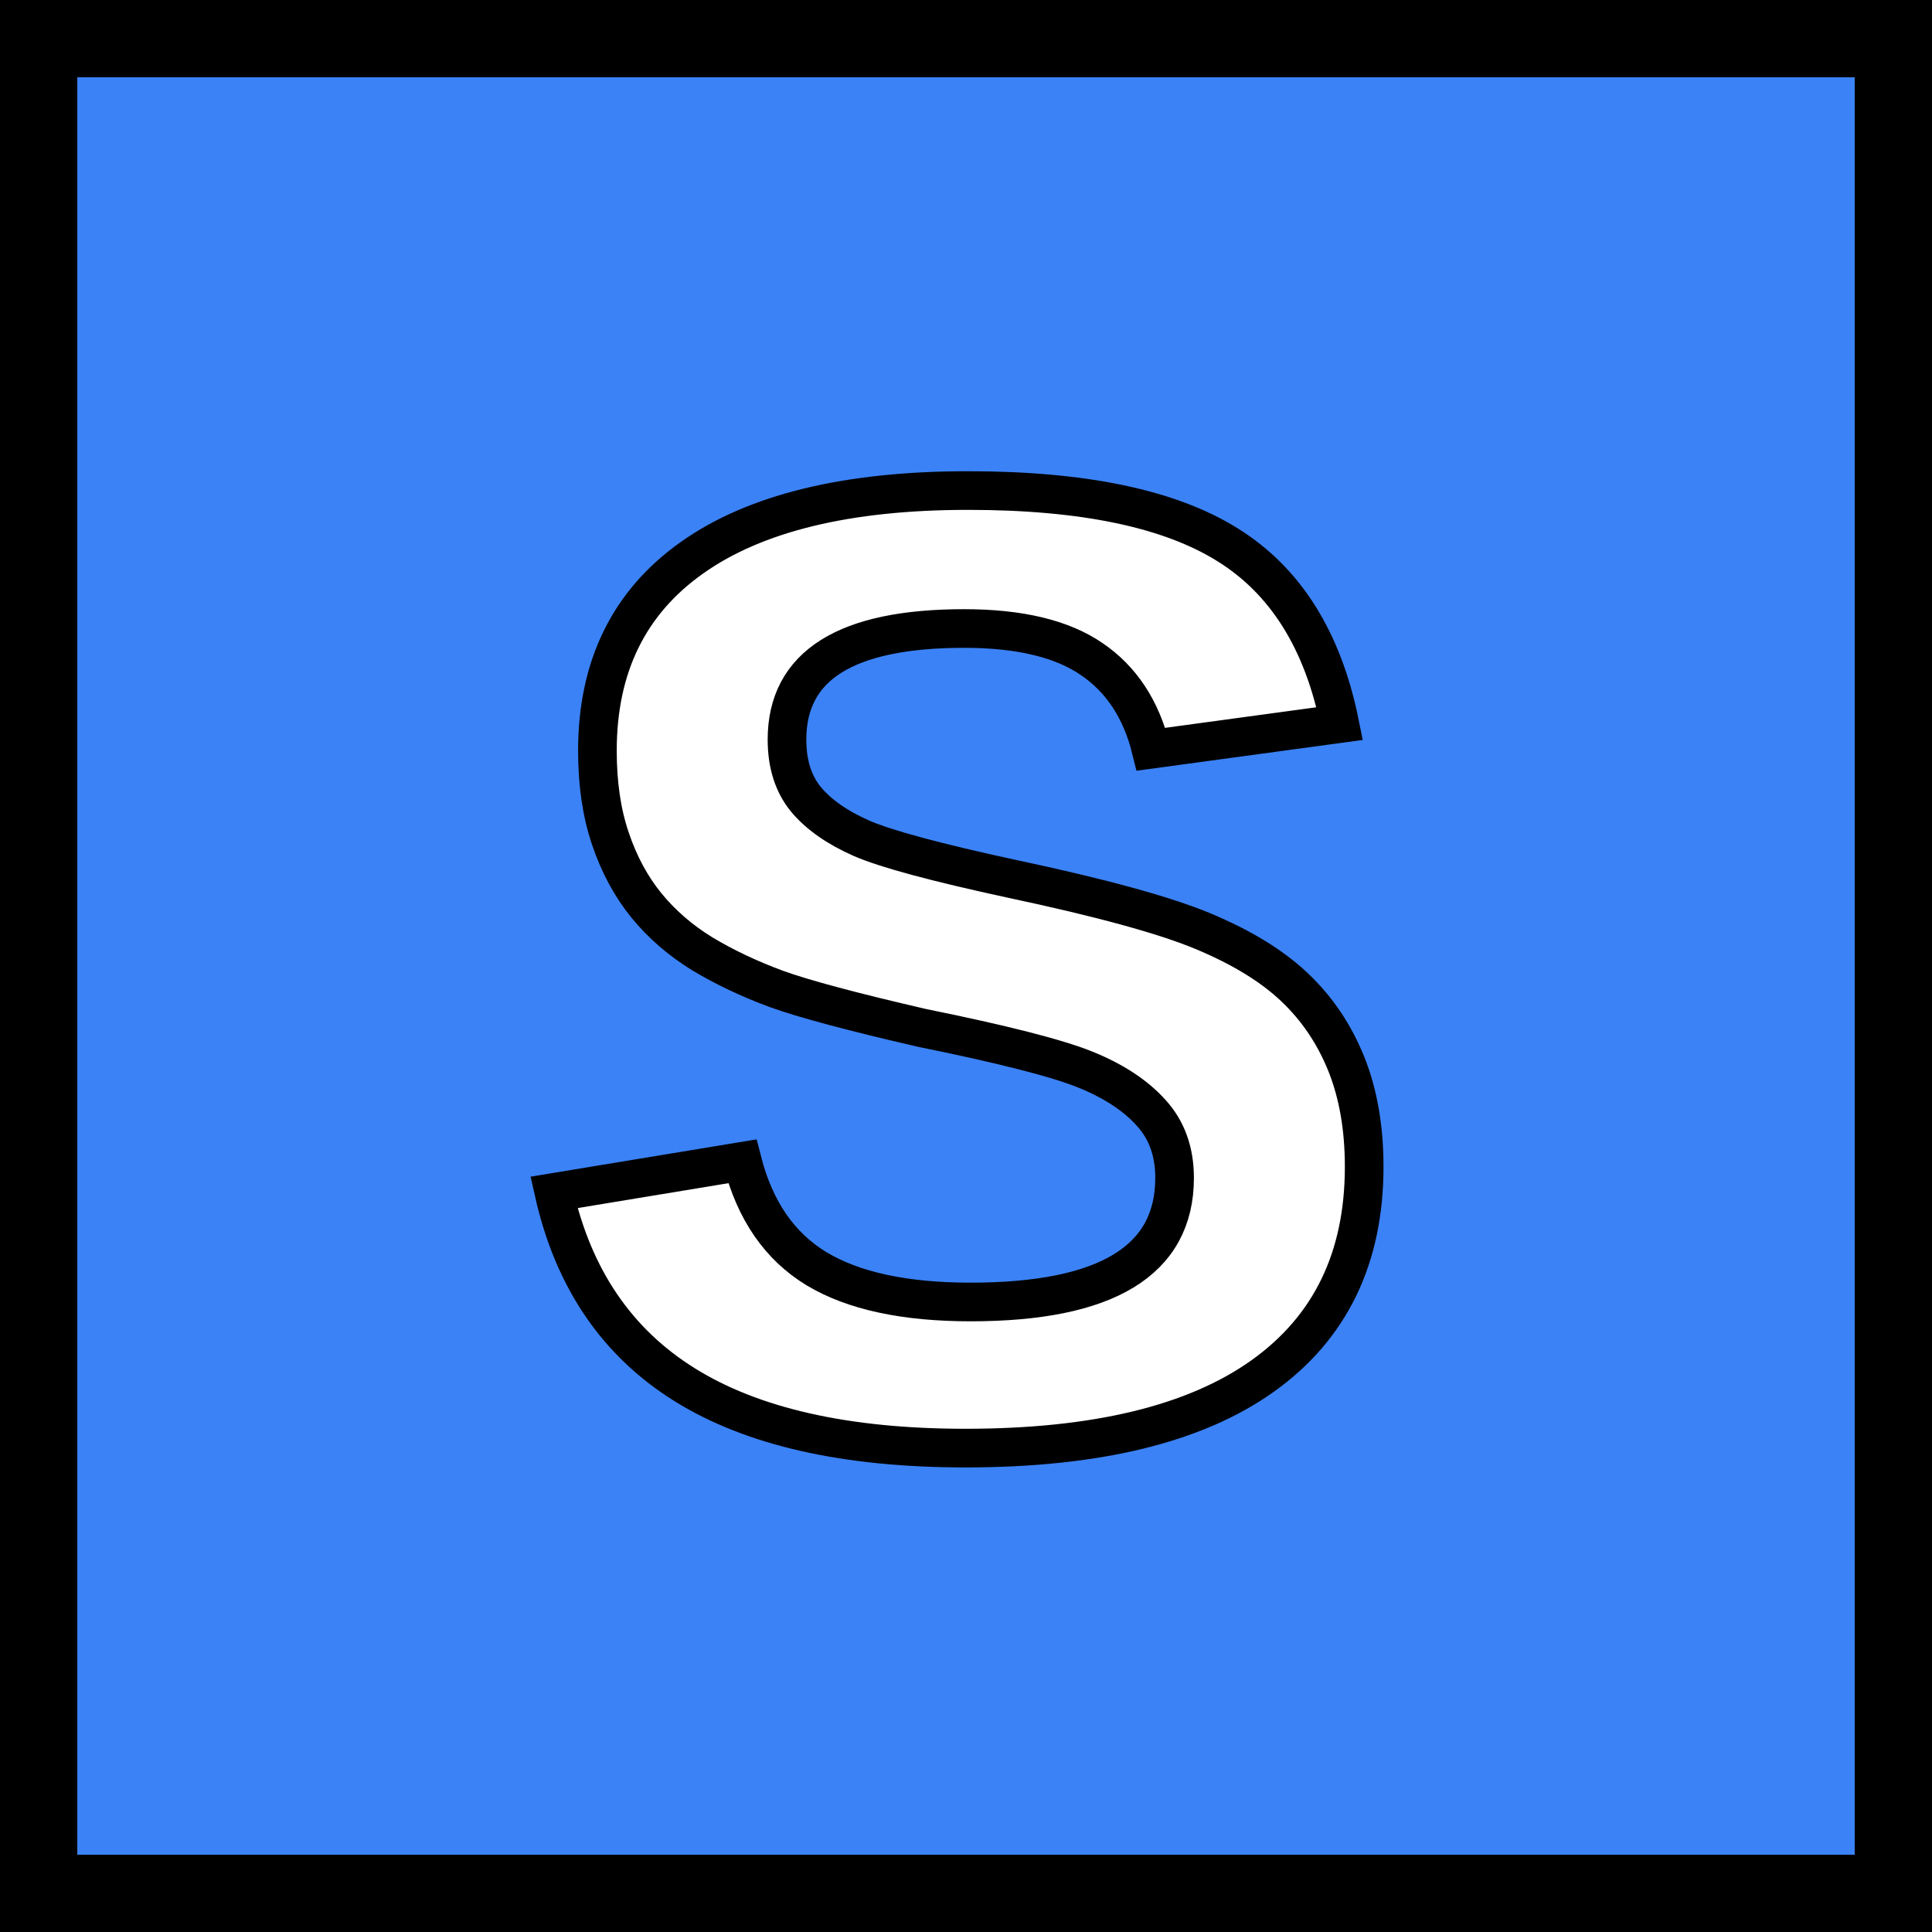
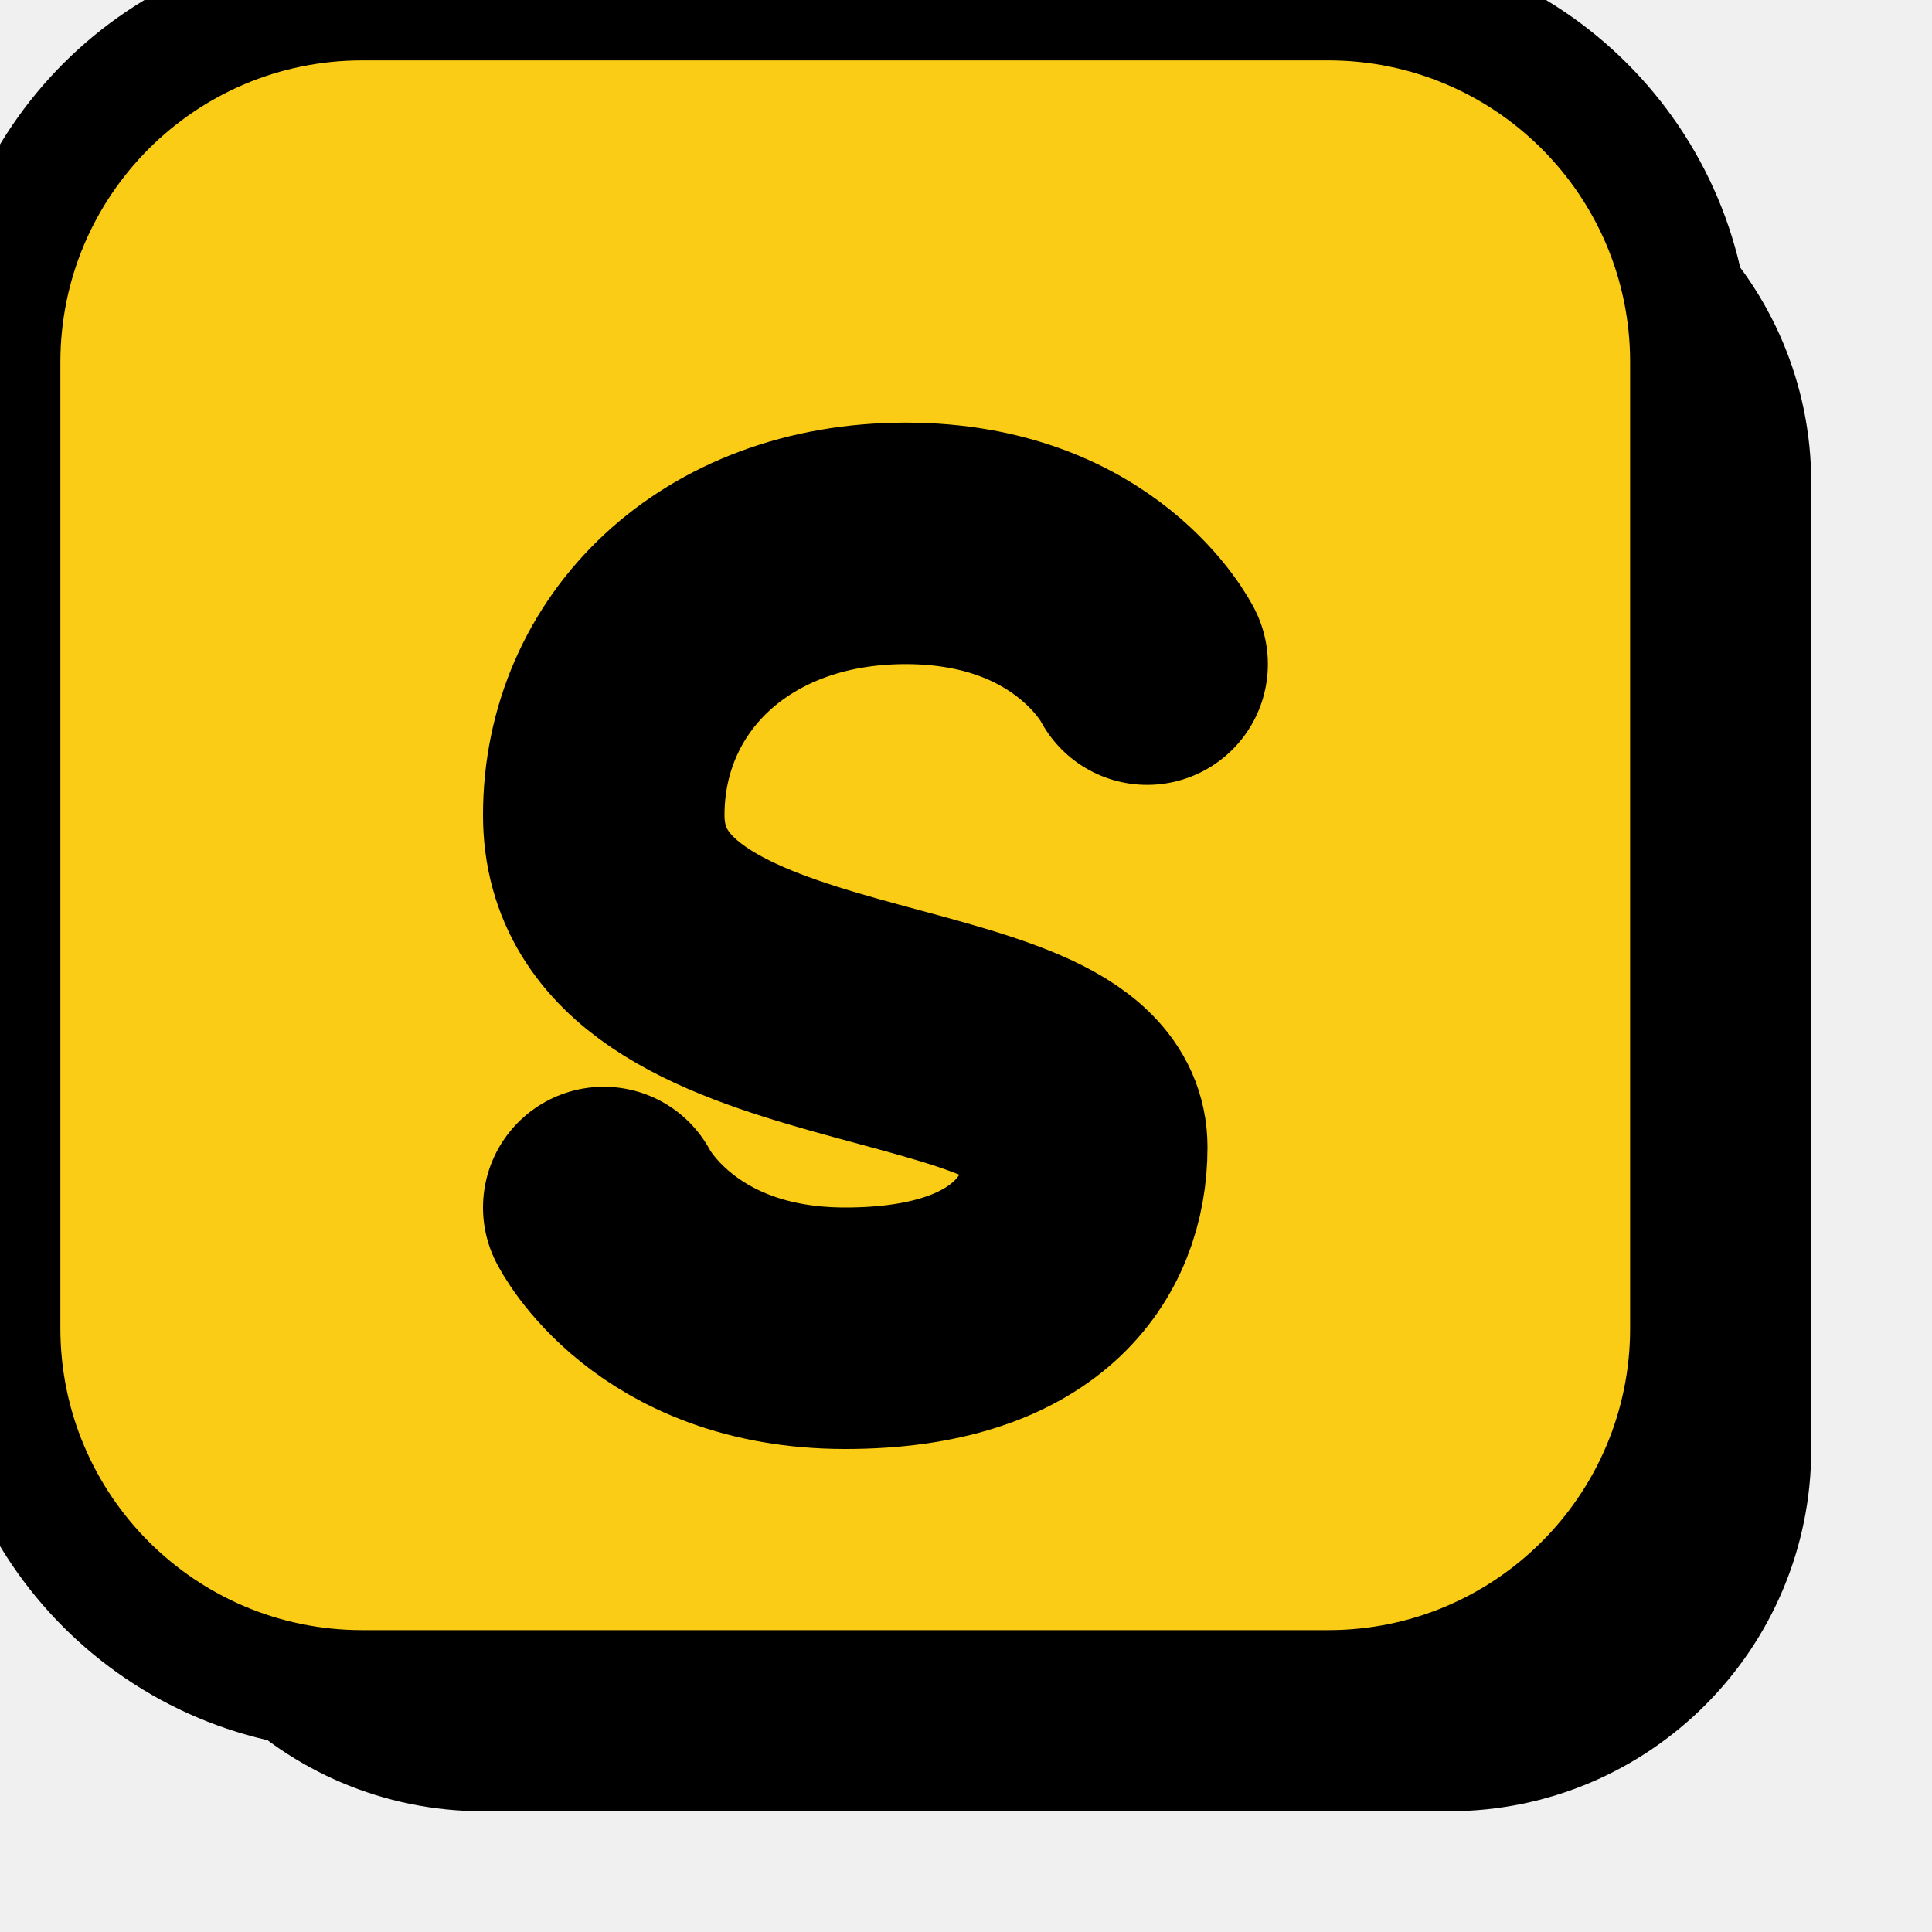
- <svg xmlns="http://www.w3.org/2000/svg" viewBox="0 0 100 100">
-   <rect width="100" height="100" fill="#3B82F6" stroke="black" stroke-width="8" />
-   <text x="50%" y="50%" dominant-baseline="central" text-anchor="middle" font-family="Arial" font-weight="900" font-size="70" fill="white" stroke="black" stroke-width="2">S</text>
+ <svg xmlns="http://www.w3.org/2000/svg" width="64" height="64" viewBox="0 0 64 64" fill="none">
+   <rect x="4" y="4" width="56" height="56" rx="12" fill="black" />
+   <rect x="0" y="0" width="56" height="56" rx="12" fill="#FACC15" stroke="black" stroke-width="4" />
+   <path d="M20 40C20 40 22 44 28 44C34 44 36 41 36 38C36 33 20 35 20 27C20 22 24 18 30 18C36 18 38 22 38 22" stroke="black" stroke-width="8" stroke-linecap="round" stroke-linejoin="round" />
</svg>
